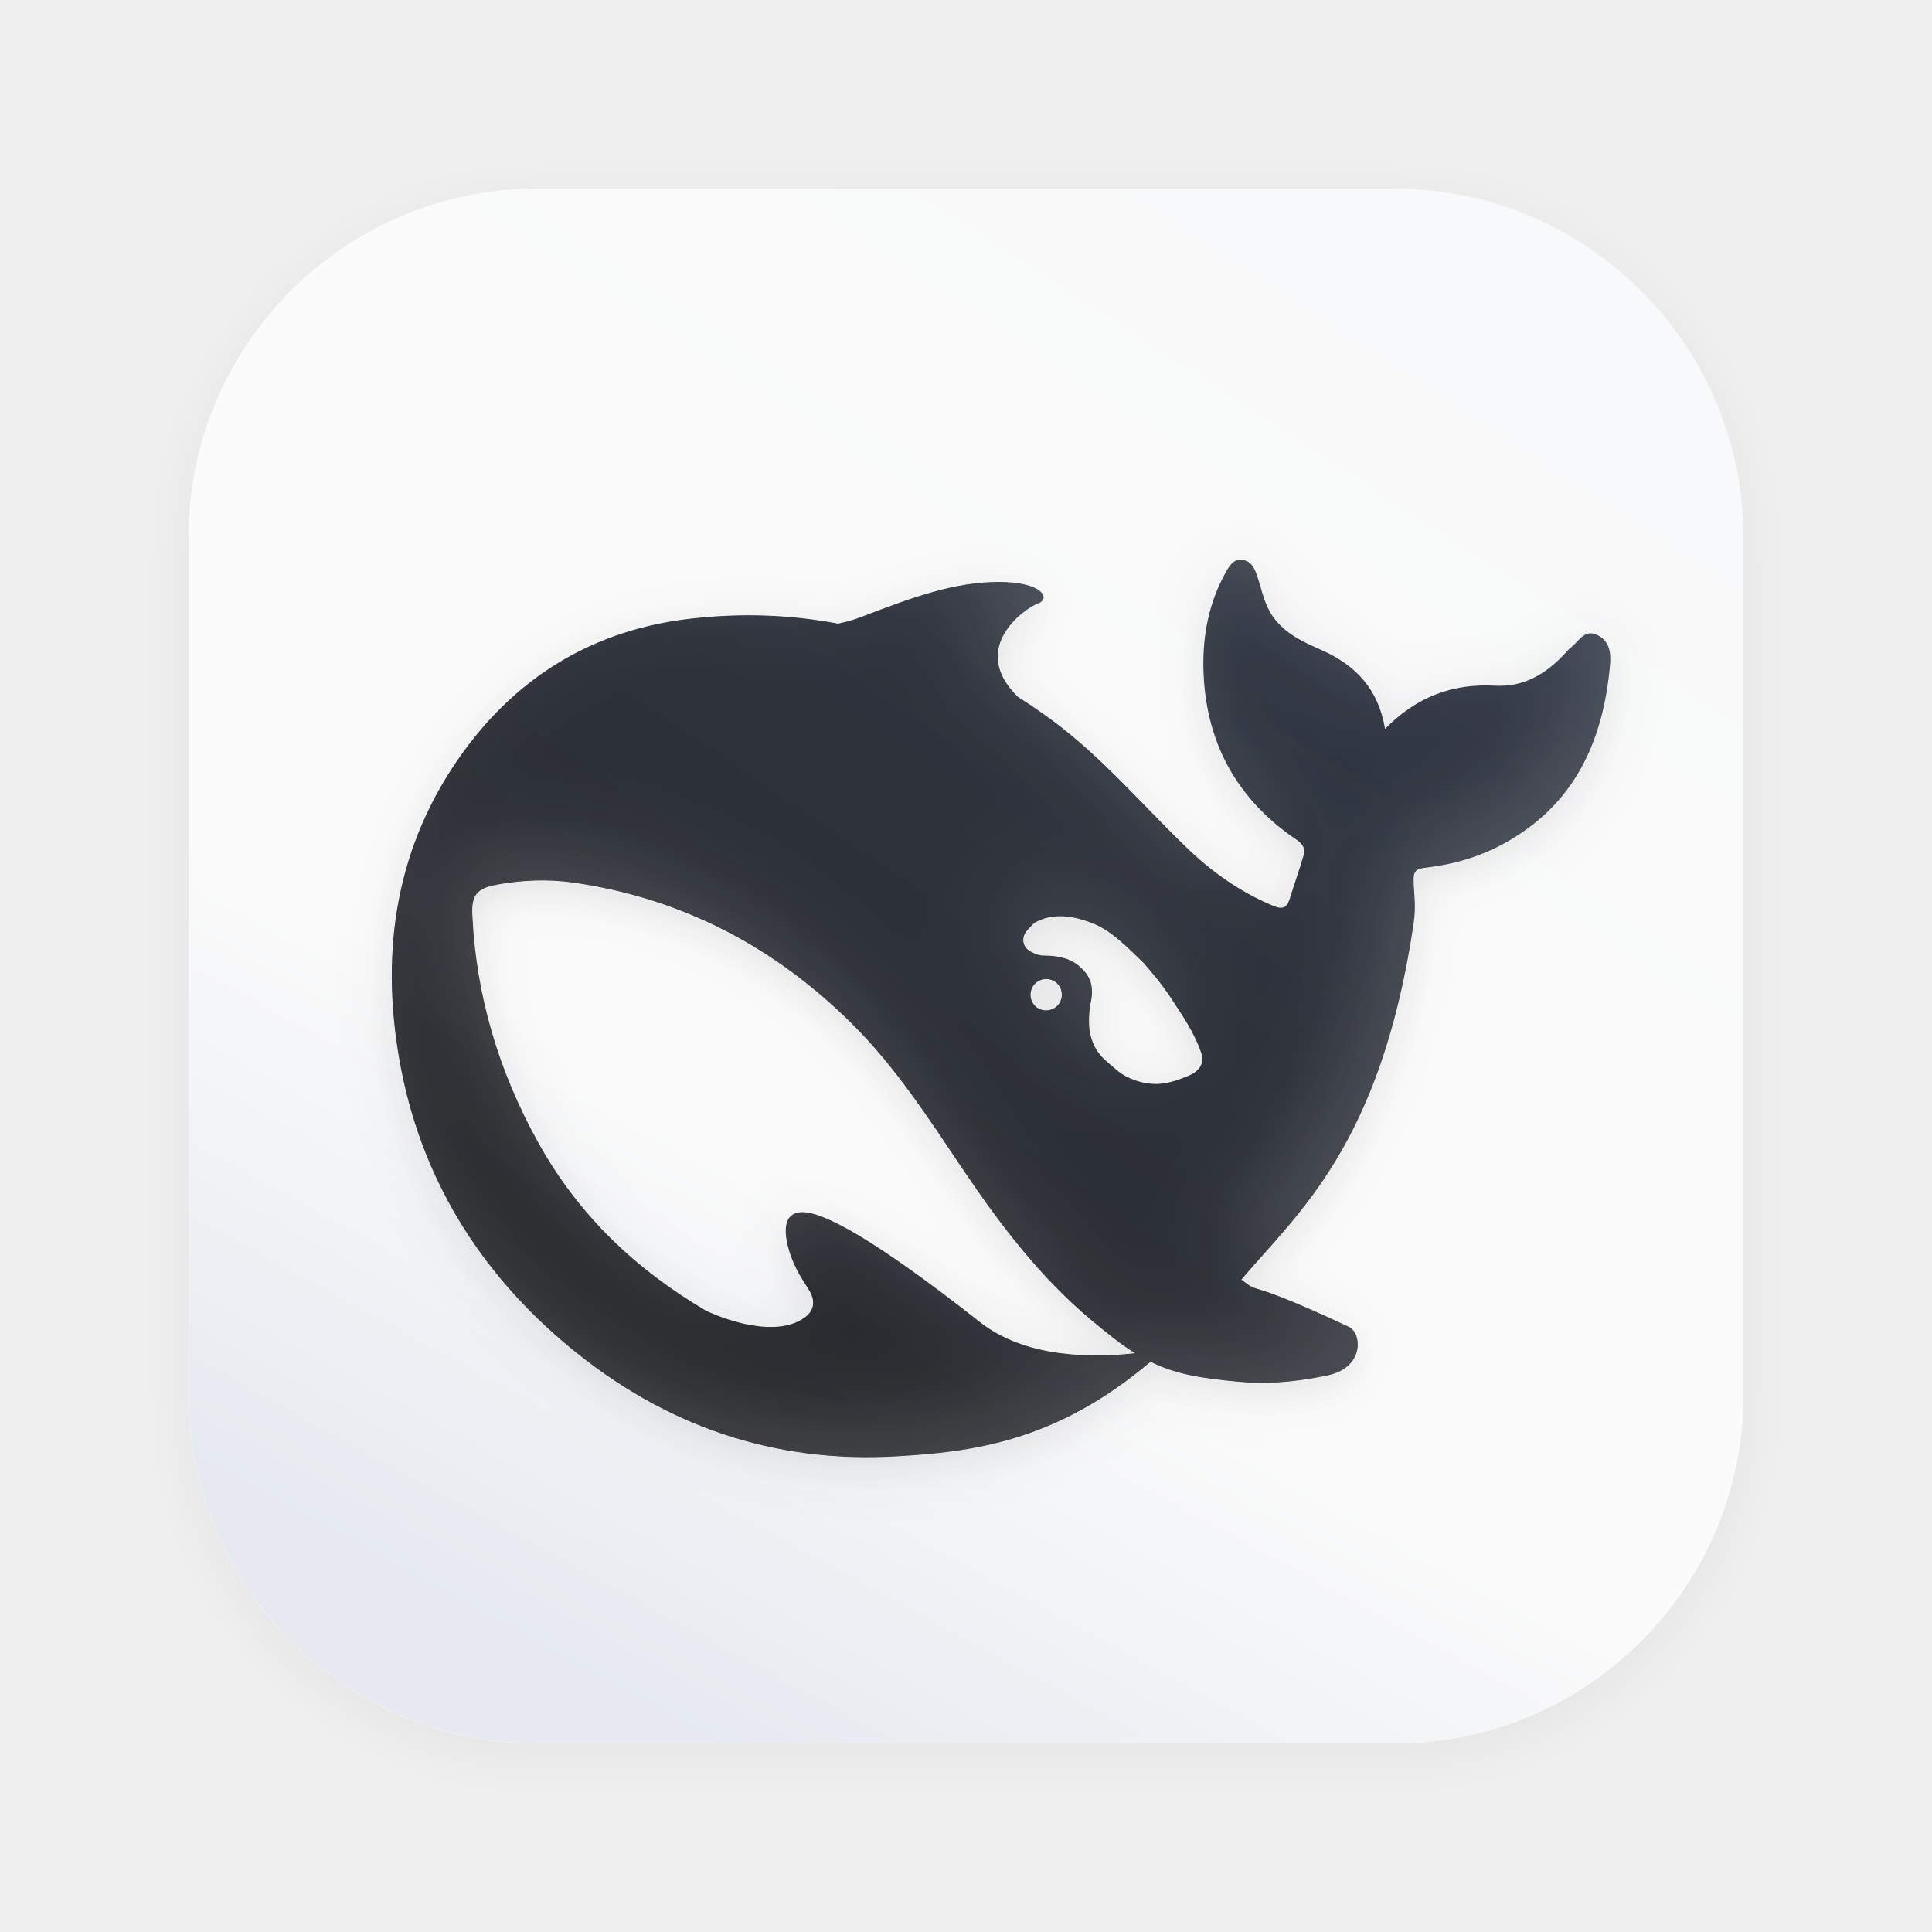
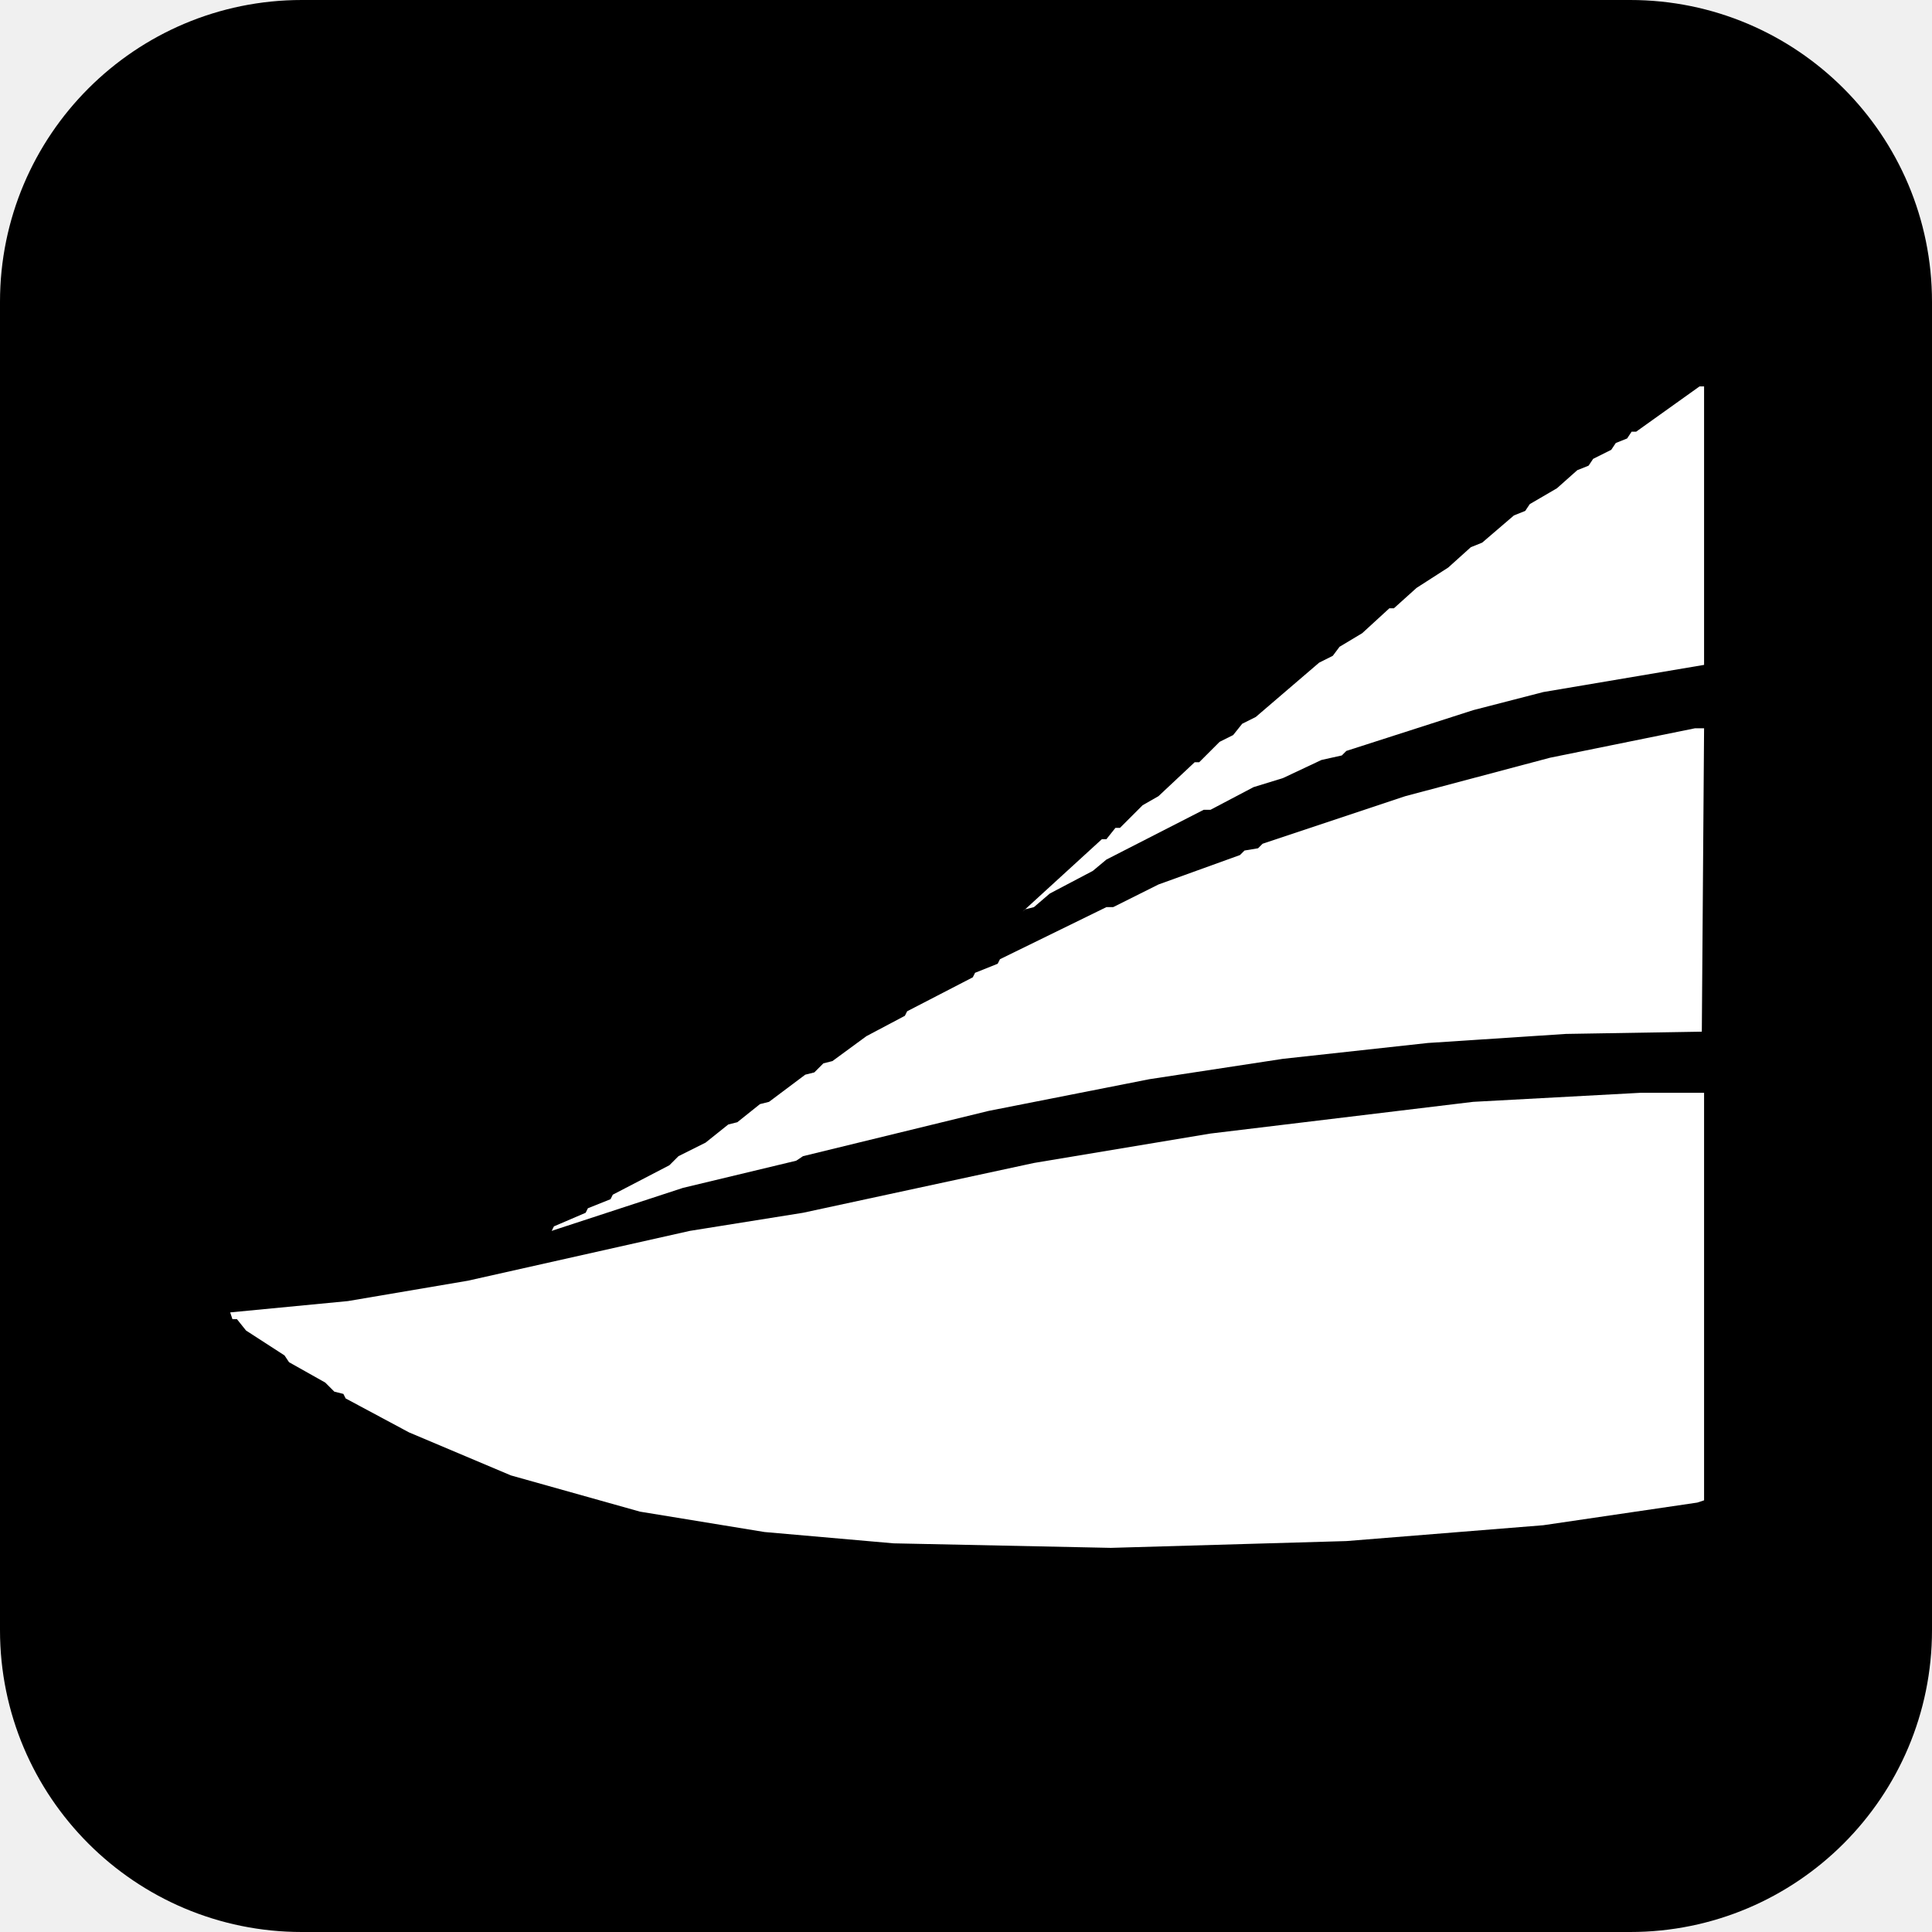
- <svg xmlns="http://www.w3.org/2000/svg" width="1024" height="1024" viewBox="0 0 1024 1024" fill="none">
-   <g transform="translate(100 100) scale(0.8046875) translate(-40 -32)">
-     <g filter="url(#filter0_d_1637_371)">
-       <rect rx="230" width="1024" height="1024" transform="translate(40 32)" fill="#FBFBFB" />
-       <rect rx="230" width="1024" height="1024" transform="translate(40 32)" fill="url(#paint0_linear_1637_371)" fill-opacity="0.4" />
-       <rect rx="230" width="1024" height="1024" transform="translate(40 32)" fill="url(#paint1_linear_1637_371)" fill-opacity="0.8" />
-       <g filter="url(#filter1_ddi_1637_371)">
-         <path d="M968.002 326.025C959.5 321.85 955.842 329.804 950.865 333.835C949.162 335.143 947.722 336.834 946.283 338.393C933.859 351.673 919.336 360.407 900.376 359.363C872.649 357.804 848.963 366.525 828.035 387.759C823.586 361.583 808.812 345.951 786.313 335.936C774.536 330.729 762.64 325.51 754.401 314.186C748.645 306.112 747.074 297.127 744.195 288.274C742.36 282.936 740.538 277.465 734.385 276.554C727.718 275.51 725.103 281.112 722.476 285.803C712.006 304.95 707.952 326.039 708.349 347.405C709.26 395.463 729.54 433.742 769.823 460.962C774.404 464.094 775.579 467.212 774.14 471.771C771.394 481.153 768.119 490.257 765.241 499.639C763.406 505.624 760.66 506.933 754.256 504.329C732.154 495.08 713.049 481.417 696.175 464.874C667.524 437.138 641.633 406.536 609.325 382.566C601.733 376.964 594.154 371.758 586.298 366.802C553.33 334.773 590.616 308.464 599.251 305.333C608.282 302.082 602.393 290.877 573.214 291.009C544.048 291.141 517.364 300.906 483.353 313.935C478.389 315.891 473.147 317.318 467.786 318.494C436.917 312.64 404.873 311.332 371.377 315.111C308.332 322.141 257.975 351.964 220.953 402.876C176.471 464.081 166.014 533.624 178.835 606.153C192.302 682.594 231.291 745.887 291.194 795.372C353.328 846.68 424.876 871.813 506.498 866.99C556.076 864.122 611.279 857.489 673.532 804.74C689.23 812.55 705.708 815.681 733.052 818.02C754.111 819.976 774.391 816.976 790.076 813.726C814.674 808.519 812.971 785.726 804.072 781.564C731.995 747.962 747.826 761.638 733.435 750.565C770.06 707.198 825.263 662.139 846.85 516.156C848.553 504.567 847.114 497.273 846.85 487.892C846.718 482.157 848.025 479.95 854.574 479.303C872.623 477.215 890.156 472.273 906.238 463.42C952.938 437.892 971.765 395.965 976.215 345.7C976.875 338.01 976.083 330.069 967.976 326.039L968.002 326.025ZM561.067 778.432C491.222 723.477 457.343 705.374 443.347 706.154C430.263 706.933 432.626 721.918 435.505 731.682C438.515 741.315 442.436 747.962 447.929 756.418C451.718 762.021 454.346 770.345 444.14 776.609C421.641 790.549 382.533 771.918 380.698 771.006C335.174 744.182 297.109 708.757 270.293 660.316C244.389 613.698 229.35 563.685 226.868 510.302C226.208 497.406 230.01 492.847 242.831 490.508C259.704 487.376 277.106 486.729 293.98 489.2C365.264 499.625 425.959 531.523 476.844 582.052C505.878 610.831 527.861 645.213 550.491 678.815C574.561 714.492 600.452 748.49 633.42 776.358C645.066 786.122 654.348 793.548 663.247 799.019C636.431 802.018 591.698 802.666 561.08 778.445L561.067 778.432ZM594.55 562.905C594.55 557.171 599.132 552.625 604.888 552.625C606.195 552.625 607.371 552.876 608.414 553.273C609.853 553.801 611.16 554.581 612.203 555.744C614.038 557.567 615.081 560.17 615.081 562.905C615.081 568.64 610.5 573.185 604.743 573.185C598.987 573.185 594.537 568.627 594.537 562.905H594.55ZM698.539 616.301C691.871 619.037 685.19 621.375 678.787 621.64C668.845 622.155 657.992 618.125 652.103 613.17C642.953 605.479 636.404 601.185 633.658 587.773C632.483 582.039 633.13 573.185 634.186 568.111C636.536 557.171 633.922 550.141 626.212 543.759C619.927 538.553 611.952 537.112 603.185 537.112C599.911 537.112 596.914 535.685 594.682 534.509C591.025 532.686 588.015 528.127 590.893 522.525C591.804 520.701 596.254 516.275 597.297 515.495C609.206 508.716 622.937 510.936 635.625 516.01C647.403 520.833 656.288 529.686 669.109 542.186C682.193 557.289 684.543 561.465 692.003 572.789C697.892 581.642 703.252 590.759 706.909 601.185C709.128 607.699 706.249 613.038 698.539 616.288V616.301Z" fill="url(#paint2_linear_1637_371)" fill-opacity="0.9" />
-       </g>
+ <svg xmlns="http://www.w3.org/2000/svg" width="1024" height="1024" viewBox="0 0 1024 1024">
+   <rect width="1024" height="1024" rx="160" fill="#000" />
+   <g id="tray-glyph">
+     <g id="brand-glyph">
+       <path d="M900.8 204.8L903.2 204.8L903.2 352.4L818.0 366.8L780.8 376.4L713.6 398.0L711.2 400.4L700.4 402.8L680.0 412.4L664.4 417.2L641.6 429.2L638.0 429.2L586.4 455.6L579.2 461.6L556.4 473.6L548.0 480.8L543.2 482.0L542.0 483.2L584.0 444.8L586.4 444.8L591.2 438.8L593.6 438.8L605.6 426.8L614.0 422.0L633.2 404.0L635.6 404.0L646.4 393.2L653.6 389.6L658.4 383.6L665.6 380.0L699.2 351.2L706.4 347.6L710.0 342.8L722.0 335.6L736.4 322.4L738.8 322.4L750.8 311.6L767.6 300.8L779.6 290.0L785.6 287.6L802.4 273.2L808.4 270.8L810.8 267.2L825.2 258.8L836.0 249.2L842.0 246.8L844.4 243.2L854.0 238.4L856.4 234.8L862.4 232.4L864.8 228.8L867.2 228.8ZM898.4 386.0L903.2 386.0L902.0 546.8L830.0 548.0L756.8 552.8L680.0 561.2L609.2 572.0L524.0 588.8L425.6 612.8L422.0 615.2L362.0 629.6L296.0 651.2L292.4 652.4L293.6 650.0L310.4 642.8L311.6 640.4L323.6 635.6L324.8 633.2L354.8 617.6L359.6 612.8L374.0 605.6L386.0 596.0L390.8 594.8L402.8 585.2L407.6 584.0L426.8 569.6L431.6 568.4L436.4 563.6L441.2 562.4L459.2 549.2L479.6 538.4L480.8 536.0L515.6 518.0L516.8 515.6L528.8 510.8L530.0 508.4L586.4 480.8L590.0 480.8L614.0 468.8L657.2 453.2L659.6 450.8L666.8 449.6L669.2 447.2L744.8 422.0L821.6 401.6ZM869.6 579.2L903.2 579.2L903.2 795.2L899.6 796.4L818.0 808.4L713.6 816.8L588.8 820.4L473.6 818.0L405.2 812.0L339.2 801.2L270.8 782.0L216.8 759.2L183.2 741.2L182.0 738.8L177.2 737.6L172.4 732.8L153.2 722.0L150.8 718.4L130.4 705.2L125.6 699.2L123.2 699.2L122.0 695.6L184.4 689.6L248.0 678.8L365.6 652.4L425.6 642.8L548.0 616.4L641.6 600.8L780.8 584.0Z" fill="#fff" />
    </g>
  </g>
-   <defs>
-     <filter id="filter0_d_1637_371" x="-8" y="-16" width="1120" height="1120" filterUnits="userSpaceOnUse" color-interpolation-filters="sRGB">
-       <feFlood flood-opacity="0" result="BackgroundImageFix" />
-       <feColorMatrix in="SourceAlpha" type="matrix" values="0 0 0 0 0 0 0 0 0 0 0 0 0 0 0 0 0 0 127 0" result="hardAlpha" />
-       <feOffset dy="8" />
-       <feGaussianBlur stdDeviation="20" />
-       <feComposite in2="hardAlpha" operator="out" />
-       <feColorMatrix type="matrix" values="0 0 0 0 0 0 0 0 0 0 0 0 0 0 0 0 0 0 0.05 0" />
-       <feBlend mode="normal" in2="BackgroundImageFix" result="effect1_dropShadow_1637_371" />
-       <feBlend mode="normal" in="BackgroundImageFix" in2="effect1_dropShadow_1637_371" result="BackgroundImageFix" />
-       <feBlend mode="normal" in="SourceGraphic" in2="BackgroundImageFix" result="shape" />
-     </filter>
-     <filter id="filter1_ddi_1637_371" x="133.744" y="240.427" width="882.652" height="671.147" filterUnits="userSpaceOnUse" color-interpolation-filters="sRGB">
-       <feFlood flood-opacity="0" result="BackgroundImageFix" />
-       <feColorMatrix in="SourceAlpha" type="matrix" values="0 0 0 0 0 0 0 0 0 0 0 0 0 0 0 0 0 0 127 0" result="hardAlpha" />
-       <feOffset dy="4" />
-       <feGaussianBlur stdDeviation="20" />
-       <feComposite in2="hardAlpha" operator="out" />
-       <feColorMatrix type="matrix" values="0 0 0 0 0.176 0 0 0 0 0.192 0 0 0 0 0.231 0 0 0 0.08 0" />
-       <feBlend mode="normal" in2="BackgroundImageFix" result="effect1_dropShadow_1637_371" />
-       <feColorMatrix in="SourceAlpha" type="matrix" values="0 0 0 0 0 0 0 0 0 0 0 0 0 0 0 0 0 0 127 0" result="hardAlpha" />
-       <feOffset dy="8" />
-       <feGaussianBlur stdDeviation="8" />
-       <feComposite in2="hardAlpha" operator="out" />
-       <feColorMatrix type="matrix" values="0 0 0 0 0.173 0 0 0 0 0.188 0 0 0 0 0.224 0 0 0 0.04 0" />
-       <feBlend mode="normal" in2="effect1_dropShadow_1637_371" result="effect2_dropShadow_1637_371" />
-       <feBlend mode="normal" in="SourceGraphic" in2="BackgroundImageFix" result="shape" />
-       <feColorMatrix in="SourceAlpha" type="matrix" values="0 0 0 0 0 0 0 0 0 0 0 0 0 0 0 0 0 0 127 0" result="hardAlpha" />
-       <feOffset dx="-16" dy="-20" />
-       <feGaussianBlur stdDeviation="30" />
-       <feComposite in2="hardAlpha" operator="arithmetic" k2="-1" k3="1" />
-       <feColorMatrix type="matrix" values="0 0 0 0 1 0 0 0 0 1 0 0 0 0 1 0 0 0 0.15 0" />
-       <feBlend mode="normal" in2="shape" result="effect3_innerShadow_1637_371" />
-       <feBlend mode="normal" in="effect3_innerShadow_1637_371" in2="effect2_dropShadow_1637_371" result="effect3_innerShadow_1637_371" />
-     </filter>
-     <linearGradient id="paint0_linear_1637_371" x1="973.58" y1="1.59609e-05" x2="378.123" y2="917.86" gradientUnits="userSpaceOnUse">
-       <stop offset="0.142" stop-color="#D4DBE9" />
-       <stop offset="0.486" stop-color="#FBFBFB" />
-     </linearGradient>
-     <linearGradient id="paint1_linear_1637_371" x1="603.371" y1="445.063" x2="239.356" y2="1111.41" gradientUnits="userSpaceOnUse">
-       <stop offset="0.363" stop-color="#FBFBFB" />
-       <stop offset="0.83" stop-color="#E1E6EE" />
-     </linearGradient>
-     <linearGradient id="paint2_linear_1637_371" x1="849.855" y1="39.085" x2="331.636" y2="802.645" gradientUnits="userSpaceOnUse">
-       <stop offset="0.086" stop-color="#1C2434" />
-       <stop offset="1" stop-color="#0F1115" />
-     </linearGradient>
-   </defs>
</svg>
